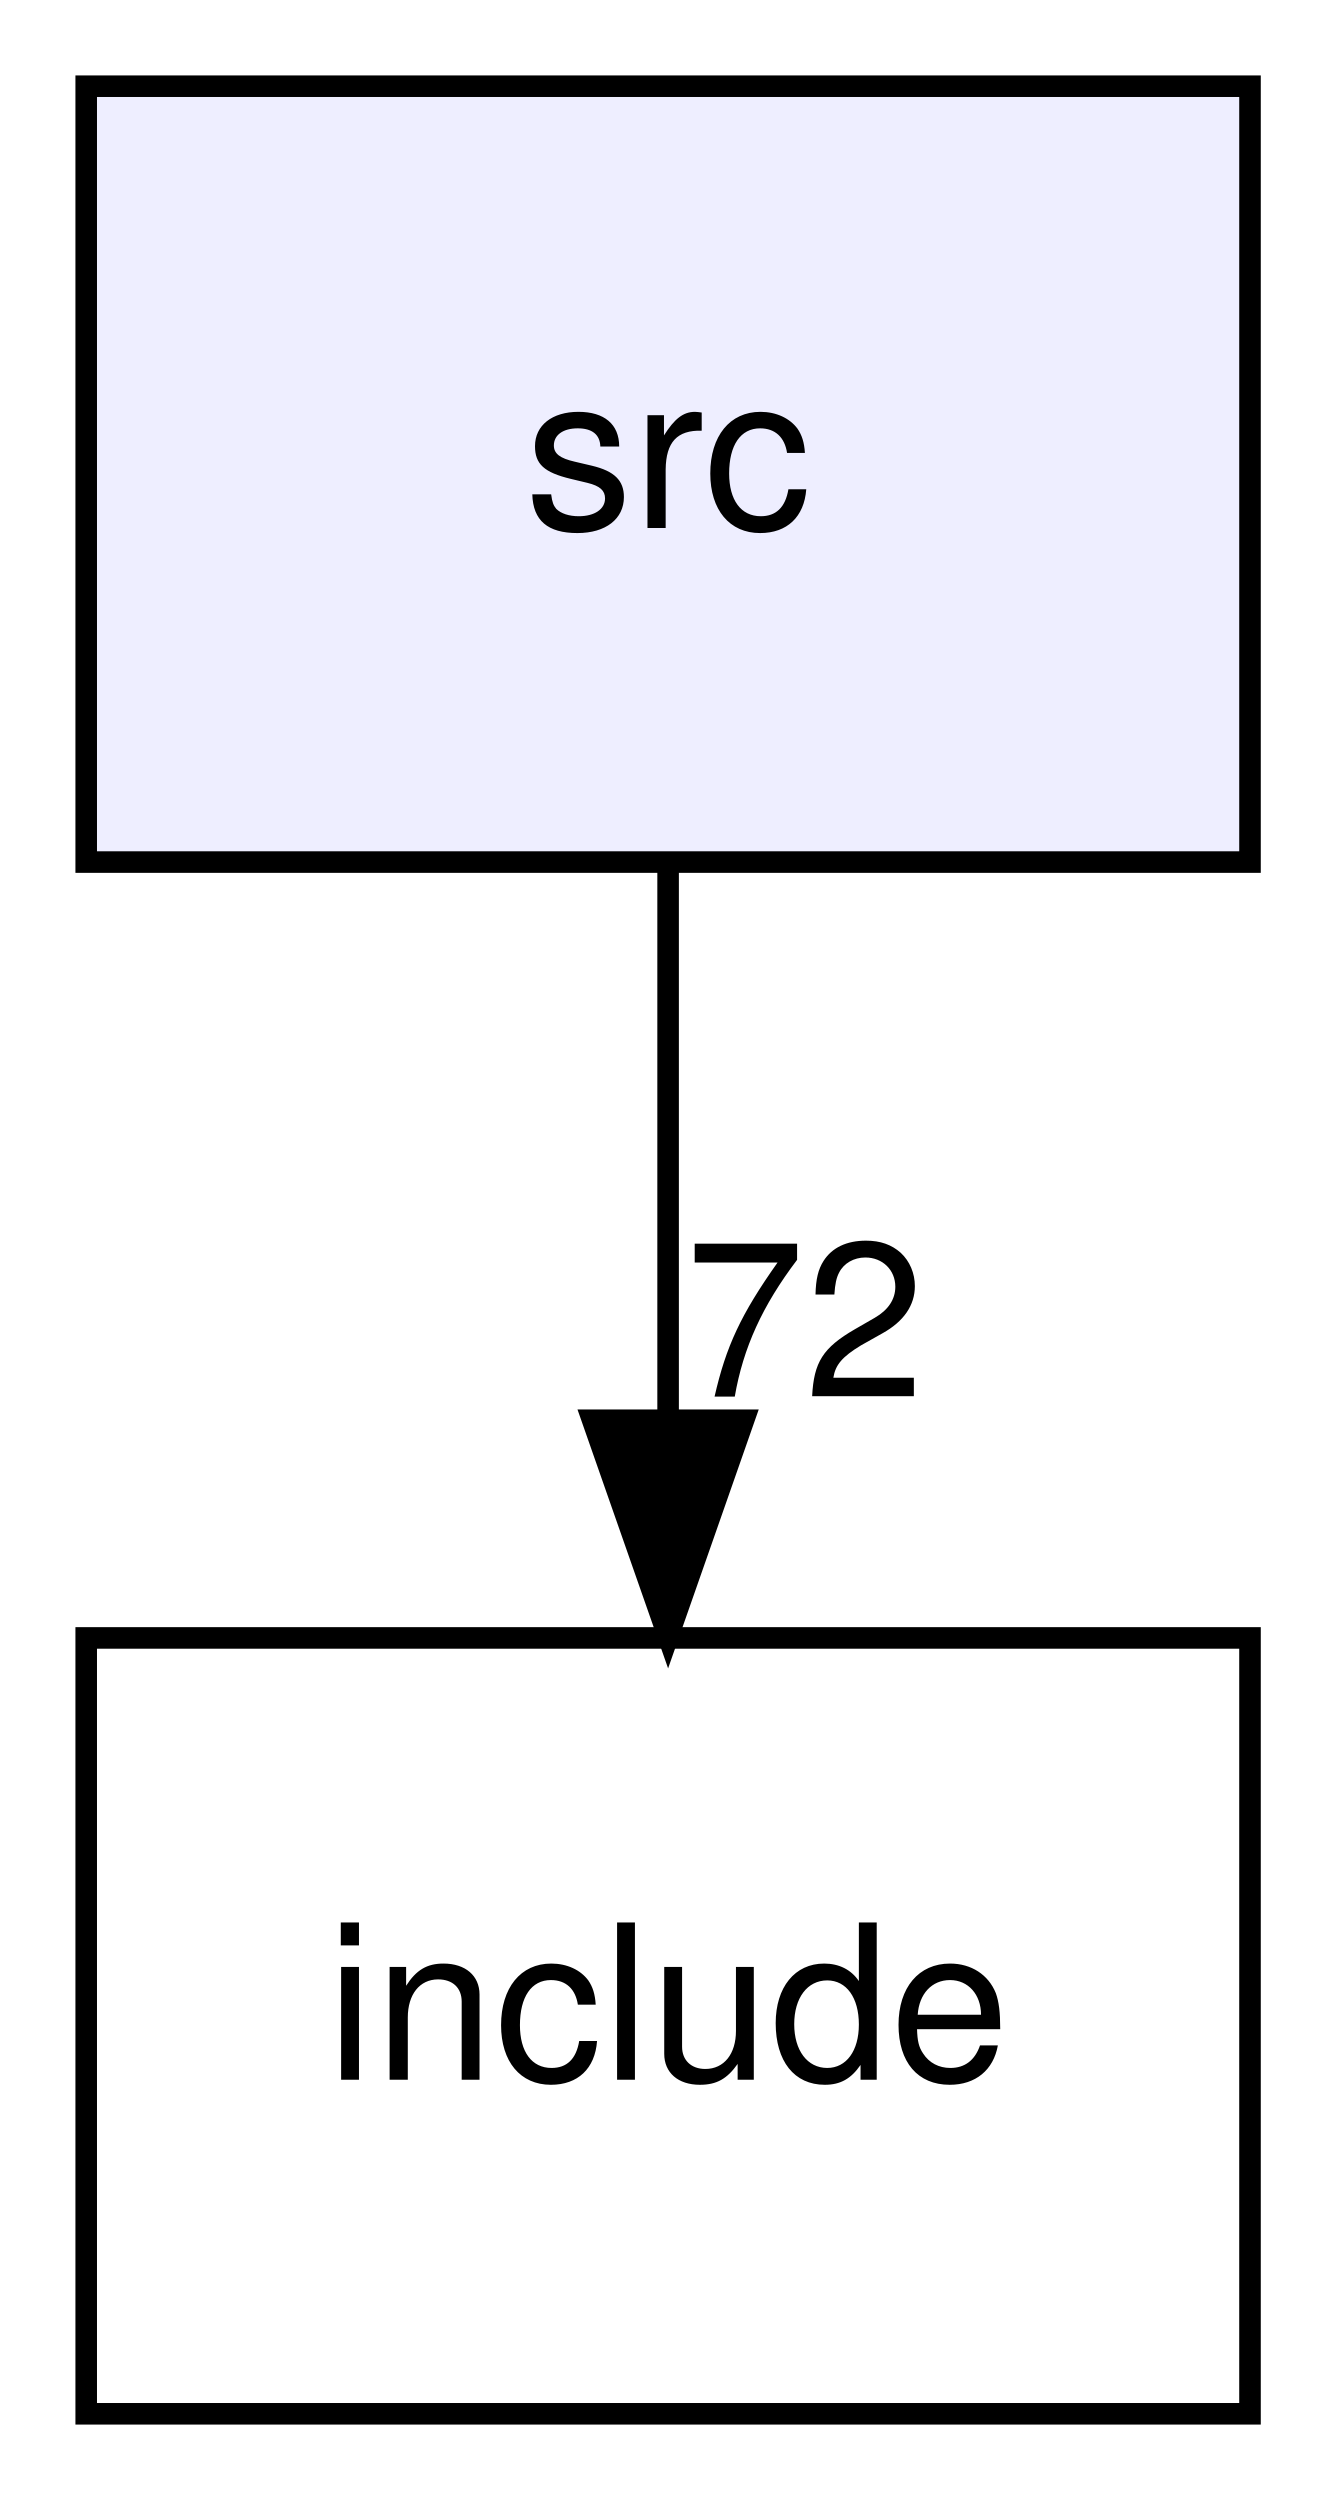
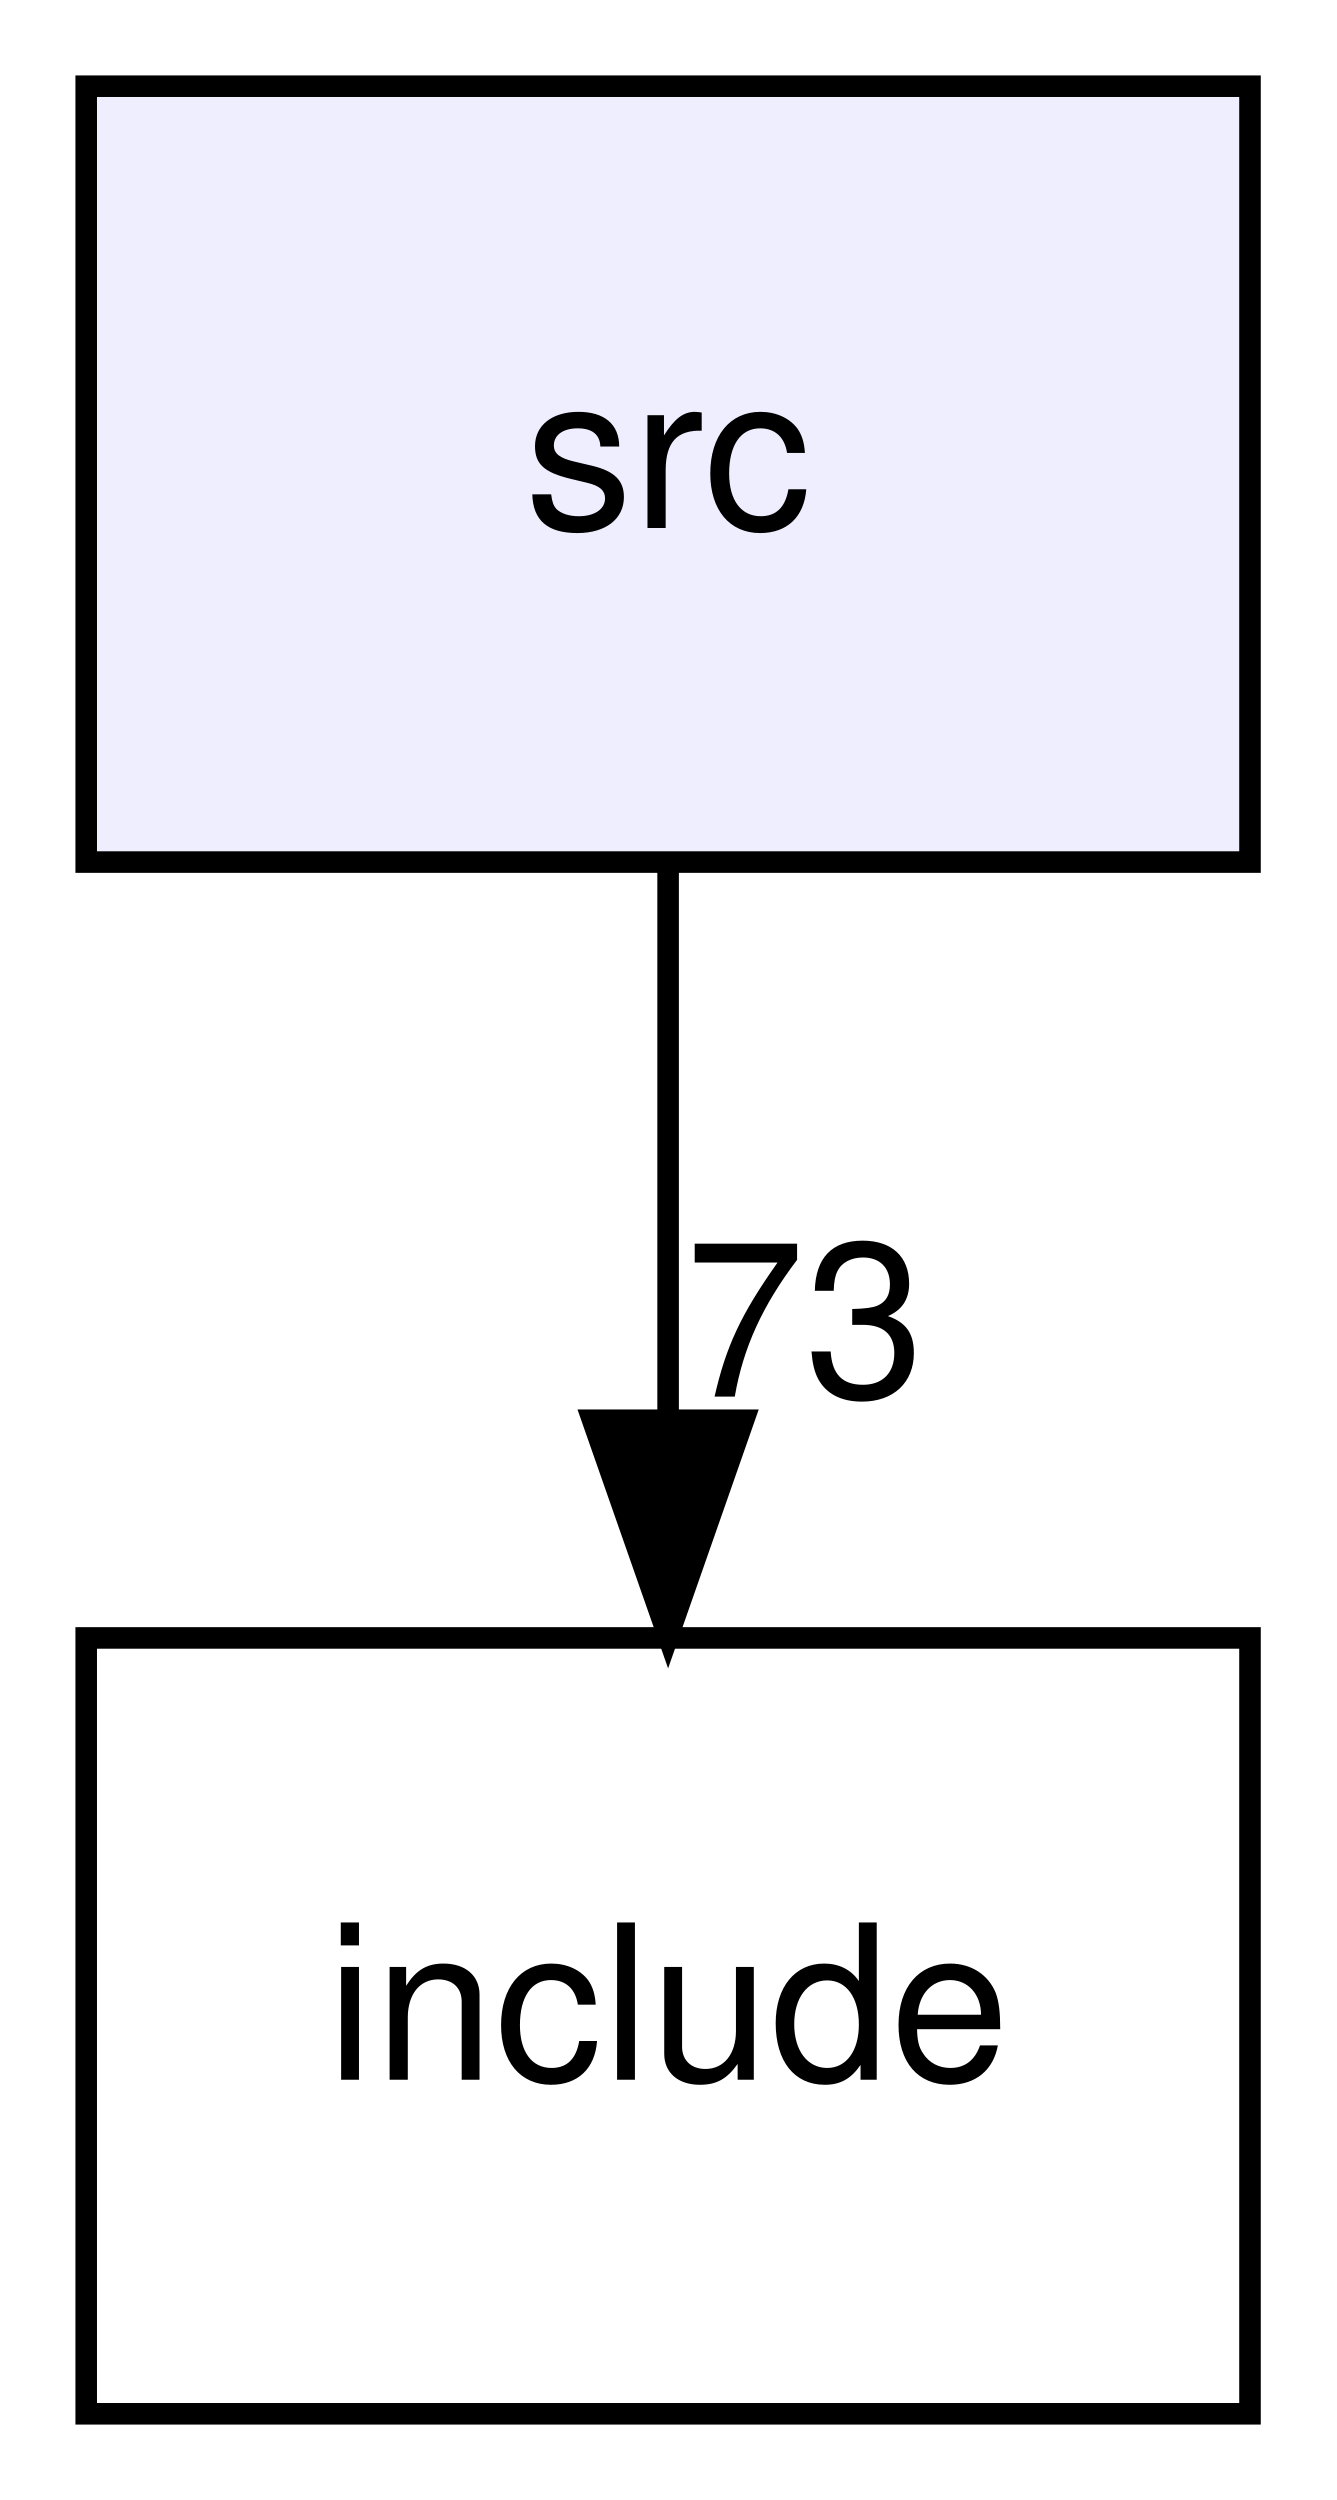
<svg xmlns="http://www.w3.org/2000/svg" xmlns:xlink="http://www.w3.org/1999/xlink" width="62pt" height="116pt" viewBox="0.00 0.00 62.00 116.00">
  <g id="graph0" class="graph" transform="scale(1 1) rotate(0) translate(4 112)">
    <g id="node1" class="node">
      <g id="a_node1">
        <a xlink:href="dir_68267d1309a1af8e8297ef4c3efbcdba.html" target="_top" xlink:title="src">
          <polygon fill="#eeeeff" stroke="black" points="54,-108 0,-108 0,-72 54,-72 54,-108" />
          <text text-anchor="middle" x="27" y="-87.5" font-family="Helvetica,sans-Serif" font-size="10.00">src</text>
        </a>
      </g>
    </g>
    <g id="node2" class="node">
      <g id="a_node2">
        <a xlink:href="dir_d44c64559bbebec7f509842c48db8b23.html" target="_top" xlink:title="include">
          <polygon fill="none" stroke="black" points="54,-36 0,-36 0,0 54,0 54,-36" />
          <text text-anchor="middle" x="27" y="-15.5" font-family="Helvetica,sans-Serif" font-size="10.00">include</text>
        </a>
      </g>
    </g>
    <g id="edge1" class="edge">
      <path fill="none" stroke="black" d="M27,-71.7C27,-63.98 27,-54.71 27,-46.11" />
      <polygon fill="black" stroke="black" points="30.5,-46.1 27,-36.1 23.5,-46.1 30.5,-46.1" />
      <g id="a_edge1-headlabel">
-         <a xlink:href="dir_000001_000000.html" target="_top" xlink:title="72">
-           <text text-anchor="middle" x="33.34" y="-47.2" font-family="Helvetica,sans-Serif" font-size="10.00">72</text>
+         <a xlink:href="dir_000001_000000.html" target="_top" xlink:title="73">
+           <text text-anchor="middle" x="33.34" y="-47.2" font-family="Helvetica,sans-Serif" font-size="10.00">73</text>
        </a>
      </g>
    </g>
  </g>
</svg>
